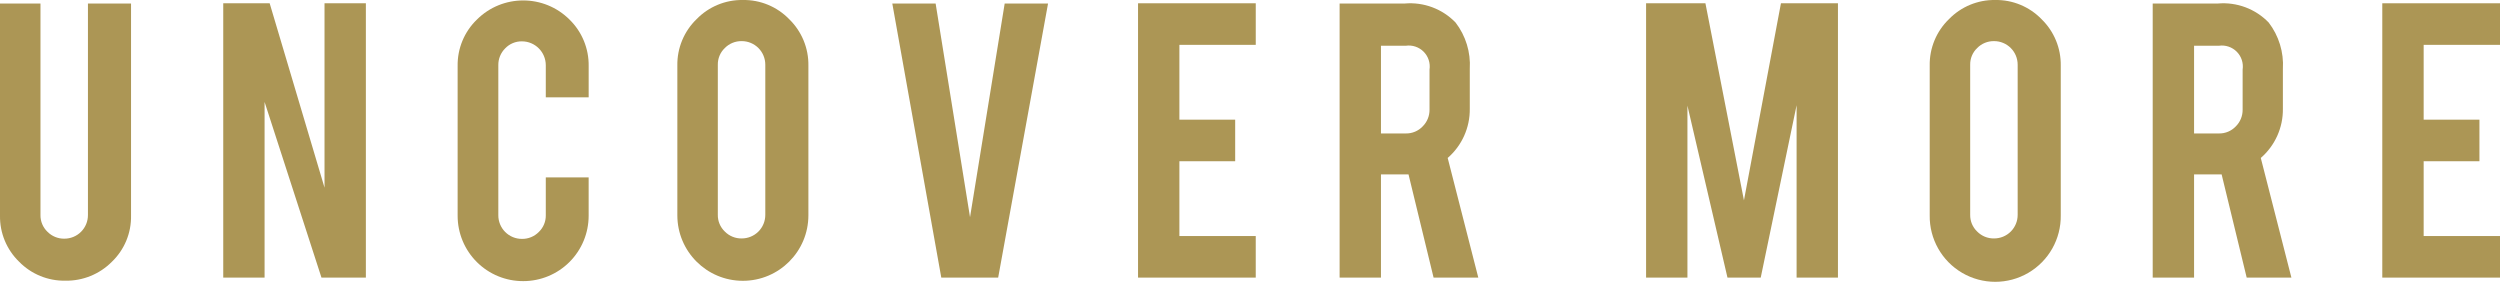
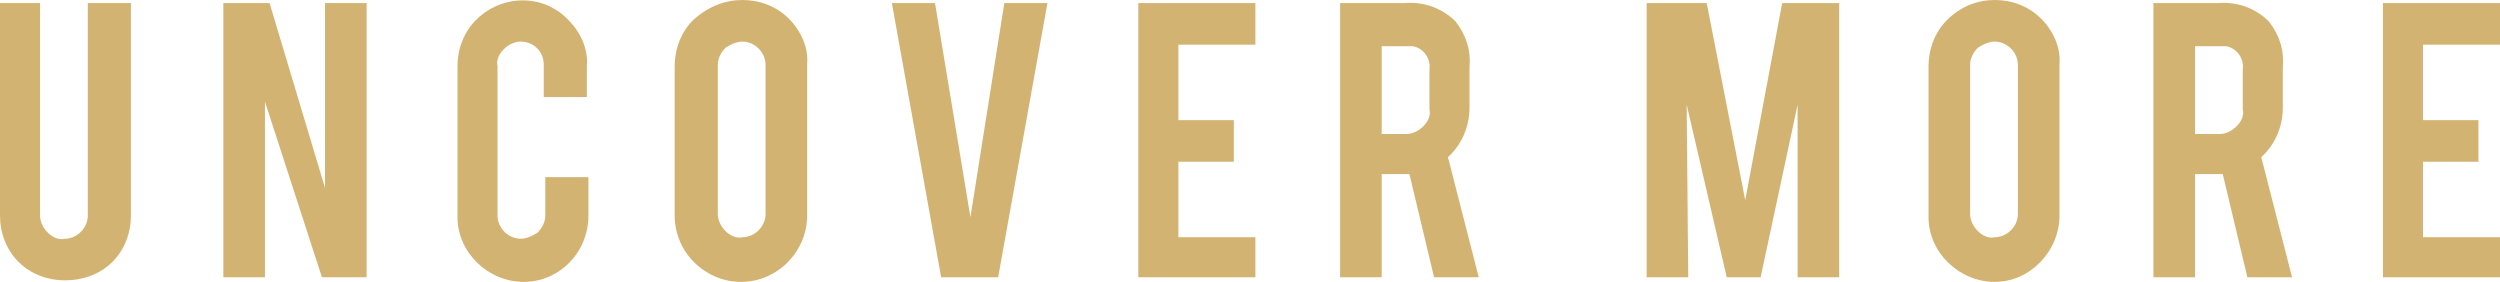
- <svg xmlns="http://www.w3.org/2000/svg" id="Layer_1" data-name="Layer 1" width="162.325" height="18.253" viewBox="0 0 162.325 18.253">
-   <defs>
-     <style>.cls-1{fill:#ac9655;}</style>
-   </defs>
-   <path class="cls-1" d="M4.247,18.225a4.097,4.097,0,0,1-3.011-1.236A4.08,4.08,0,0,1,0,13.991V.228H2.628V13.963A1.469,1.469,0,0,0,3.083,15.05a1.504,1.504,0,0,0,1.094.447A1.527,1.527,0,0,0,5.71,13.963V.228H8.508V13.991a4.045,4.045,0,0,1-1.25,3.012A4.152,4.152,0,0,1,4.247,18.225Z" />
-   <path class="cls-1" d="M17.509.213l3.562,11.971V.213h2.685V18.025H20.873L17.179,6.619V18.025H14.495V.213Z" />
-   <path class="cls-1" d="M33.975,18.253a4.243,4.243,0,0,1-4.261-4.247V4.29a4.095,4.095,0,0,1,1.25-3.018,4.261,4.261,0,0,1,6.023.007A4.133,4.133,0,0,1,38.222,4.29V6.321H35.438V4.232A1.552,1.552,0,0,0,33.89,2.685a1.469,1.469,0,0,0-1.087.454,1.504,1.504,0,0,0-.447,1.094v9.745A1.527,1.527,0,0,0,33.89,15.511a1.501,1.501,0,0,0,1.093-.447,1.468,1.468,0,0,0,.455-1.086V11.52h2.783v2.486a4.244,4.244,0,0,1-4.247,4.247Z" />
-   <path class="cls-1" d="M48.228,0a4.096,4.096,0,0,1,3.018,1.25,4.113,4.113,0,0,1,1.243,3.011v9.717a4.254,4.254,0,1,1-8.509,0V4.261a4.096,4.096,0,0,1,1.25-3.018A4.101,4.101,0,0,1,48.228,0Zm1.463,4.204A1.529,1.529,0,0,0,48.157,2.67a1.5,1.5,0,0,0-1.094.448,1.464,1.464,0,0,0-.455,1.086v9.744a1.465,1.465,0,0,0,.455,1.087,1.499,1.499,0,0,0,1.094.447,1.527,1.527,0,0,0,1.534-1.534Z" />
-   <path class="cls-1" d="M61.118,18.025,57.937.228H60.75l2.234,13.873L65.234.228H68.05L64.811,18.025Z" />
-   <path class="cls-1" d="M73.893,18.025V.213h7.643V2.912H76.578V7.77H80.2v2.699H76.578v4.857h4.957v2.699Z" />
-   <path class="cls-1" d="M91.214.228A4.094,4.094,0,0,1,94.51,1.463a4.493,4.493,0,0,1,.923,3.012V7.06a4.16,4.16,0,0,1-1.435,3.196l1.988,7.77H93.083l-1.628-6.704H89.666v6.704H86.981V.228Zm1.605,4.289a1.362,1.362,0,0,0-1.534-1.548H89.666V8.665h1.619a1.464,1.464,0,0,0,1.086-.455,1.502,1.502,0,0,0,.448-1.094Z" />
-   <path class="cls-1" d="M109.565,18.025H106.88V.213h3.853l2.502,12.796L115.637.213h3.701V18.025h-2.685V6.832l-2.329,11.193H112.165l-2.6-11.165Z" />
-   <path class="cls-1" d="M129.544,0a4.098,4.098,0,0,1,3.018,1.25,4.113,4.113,0,0,1,1.243,3.011v9.717a4.255,4.255,0,1,1-8.509,0V4.261a4.096,4.096,0,0,1,1.25-3.018A4.101,4.101,0,0,1,129.544,0Zm1.463,4.204A1.529,1.529,0,0,0,129.473,2.67a1.5,1.5,0,0,0-1.094.448,1.464,1.464,0,0,0-.455,1.086v9.744a1.465,1.465,0,0,0,.455,1.087,1.499,1.499,0,0,0,1.094.447,1.527,1.527,0,0,0,1.534-1.534Z" />
-   <path class="cls-1" d="M144.009.228a4.094,4.094,0,0,1,3.296,1.235,4.493,4.493,0,0,1,.923,3.012V7.06a4.16,4.16,0,0,1-1.435,3.196l1.988,7.77h-2.903l-1.628-6.704h-1.789v6.704h-2.686V.228Zm1.605,4.289a1.362,1.362,0,0,0-1.534-1.548h-1.619V8.665h1.619a1.464,1.464,0,0,0,1.086-.455,1.502,1.502,0,0,0,.448-1.094Z" />
-   <path class="cls-1" d="M154.682,18.025V.213h7.643V2.912h-4.957V7.77h3.622v2.699h-3.622v4.857h4.957v2.699Z" />
+ <svg xmlns="http://www.w3.org/2000/svg" version="1.1" id="Layer_1" x="0px" y="0px" viewBox="0 0 162.3 18.3" style="enable-background:new 0 0 162.3 18.3;" xml:space="preserve">
+   <style type="text/css">
+ 	.st0{fill:#D3B372;}
+ </style>
+   <path class="st0" d="M4.2,18.2c-1.1,0-2.2-0.4-3-1.2C0.4,16.2,0,15.1,0,14V0.2h2.6V14c0,0.4,0.2,0.8,0.5,1.1  c0.3,0.3,0.7,0.5,1.1,0.4c0.8,0,1.5-0.7,1.5-1.5c0,0,0,0,0,0V0.2h2.8V14c0,1.1-0.4,2.2-1.2,3C6.5,17.8,5.4,18.2,4.2,18.2z" />
+   <path class="st0" d="M17.5,0.2l3.6,12v-12h2.7V18h-2.9L17.2,6.6V18h-2.7V0.2H17.5z" />
+   <path class="st0" d="M34,18.3c-2.3,0-4.3-1.9-4.3-4.2c0,0,0,0,0,0V4.3c0-1.1,0.4-2.2,1.2-3c1.7-1.7,4.4-1.7,6,0  c0.8,0.8,1.3,1.9,1.2,3v2h-2.8V4.2c0-0.9-0.7-1.5-1.5-1.5c-0.4,0-0.8,0.2-1.1,0.5c-0.3,0.3-0.5,0.7-0.4,1.1V14  c0,0.8,0.7,1.5,1.5,1.5c0,0,0,0,0,0c0.4,0,0.8-0.2,1.1-0.4c0.3-0.3,0.5-0.7,0.5-1.1v-2.5h2.8V14C38.2,16.4,36.3,18.3,34,18.3  C34,18.3,34,18.3,34,18.3L34,18.3z" />
+   <path class="st0" d="M48.2,0c1.1,0,2.2,0.4,3,1.2c0.8,0.8,1.3,1.9,1.2,3V14c0,2.3-1.9,4.3-4.3,4.3c-2.3,0-4.3-1.9-4.3-4.3V4.3  c0-1.1,0.4-2.2,1.2-3C46,0.4,47.1,0,48.2,0z M49.7,4.2c0-0.8-0.7-1.5-1.5-1.5c0,0,0,0,0,0c-0.4,0-0.8,0.2-1.1,0.4  c-0.3,0.3-0.5,0.7-0.5,1.1v9.7c0,0.4,0.2,0.8,0.5,1.1c0.3,0.3,0.7,0.5,1.1,0.4c0.8,0,1.5-0.7,1.5-1.5c0,0,0,0,0,0V4.2z" />
+   <path class="st0" d="M61.1,18L57.9,0.2h2.8L63,14.1l2.2-13.9h2.8L64.8,18H61.1z" />
+   <path class="st0" d="M73.9,18V0.2h7.6v2.7h-5v4.9h3.6v2.7h-3.6v4.9h5V18L73.9,18z" />
+   <path class="st0" d="M91.2,0.2c1.2-0.1,2.4,0.3,3.3,1.2c0.7,0.9,1,1.9,0.9,3v2.6c0,1.2-0.5,2.4-1.4,3.2l2,7.8h-2.9l-1.6-6.7h-1.8V18  H87V0.2H91.2z M92.8,4.5c0.1-0.7-0.4-1.4-1.1-1.5c-0.1,0-0.3,0-0.4,0h-1.6v5.7h1.6c0.4,0,0.8-0.2,1.1-0.5c0.3-0.3,0.5-0.7,0.4-1.1  V4.5z" />
+   <path class="st0" d="M109.6,18h-2.7V0.2h3.9l2.5,12.8l2.4-12.8h3.7V18h-2.7V6.8L114.3,18h-2.2l-2.6-11.2L109.6,18z" />
+   <path class="st0" d="M129.5,0c1.1,0,2.2,0.4,3,1.2c0.8,0.8,1.3,1.9,1.2,3V14c0,2.3-1.9,4.3-4.2,4.3c-2.3,0-4.3-1.9-4.3-4.2  c0,0,0,0,0,0V4.3c0-1.1,0.4-2.2,1.2-3C127.3,0.4,128.4,0,129.5,0z M131,4.2c0-0.8-0.7-1.5-1.5-1.5c0,0,0,0,0,0  c-0.4,0-0.8,0.2-1.1,0.4c-0.3,0.3-0.5,0.7-0.5,1.1v9.7c0,0.4,0.2,0.8,0.5,1.1c0.3,0.3,0.7,0.5,1.1,0.4c0.8,0,1.5-0.7,1.5-1.5  c0,0,0,0,0,0V4.2z" />
+   <path class="st0" d="M144,0.2c1.2-0.1,2.4,0.3,3.3,1.2c0.7,0.9,1,1.9,0.9,3v2.6c0,1.2-0.5,2.4-1.4,3.2l2,7.8h-2.9l-1.6-6.7h-1.8V18  h-2.7V0.2H144z M145.6,4.5c0.1-0.7-0.4-1.4-1.1-1.5c-0.1,0-0.3,0-0.4,0h-1.6v5.7h1.6c0.4,0,0.8-0.2,1.1-0.5c0.3-0.3,0.5-0.7,0.4-1.1  V4.5z" />
+   <path class="st0" d="M154.7,18V0.2h7.6v2.7h-5v4.9h3.6v2.7h-3.6v4.9h5V18L154.7,18z" />
</svg>
